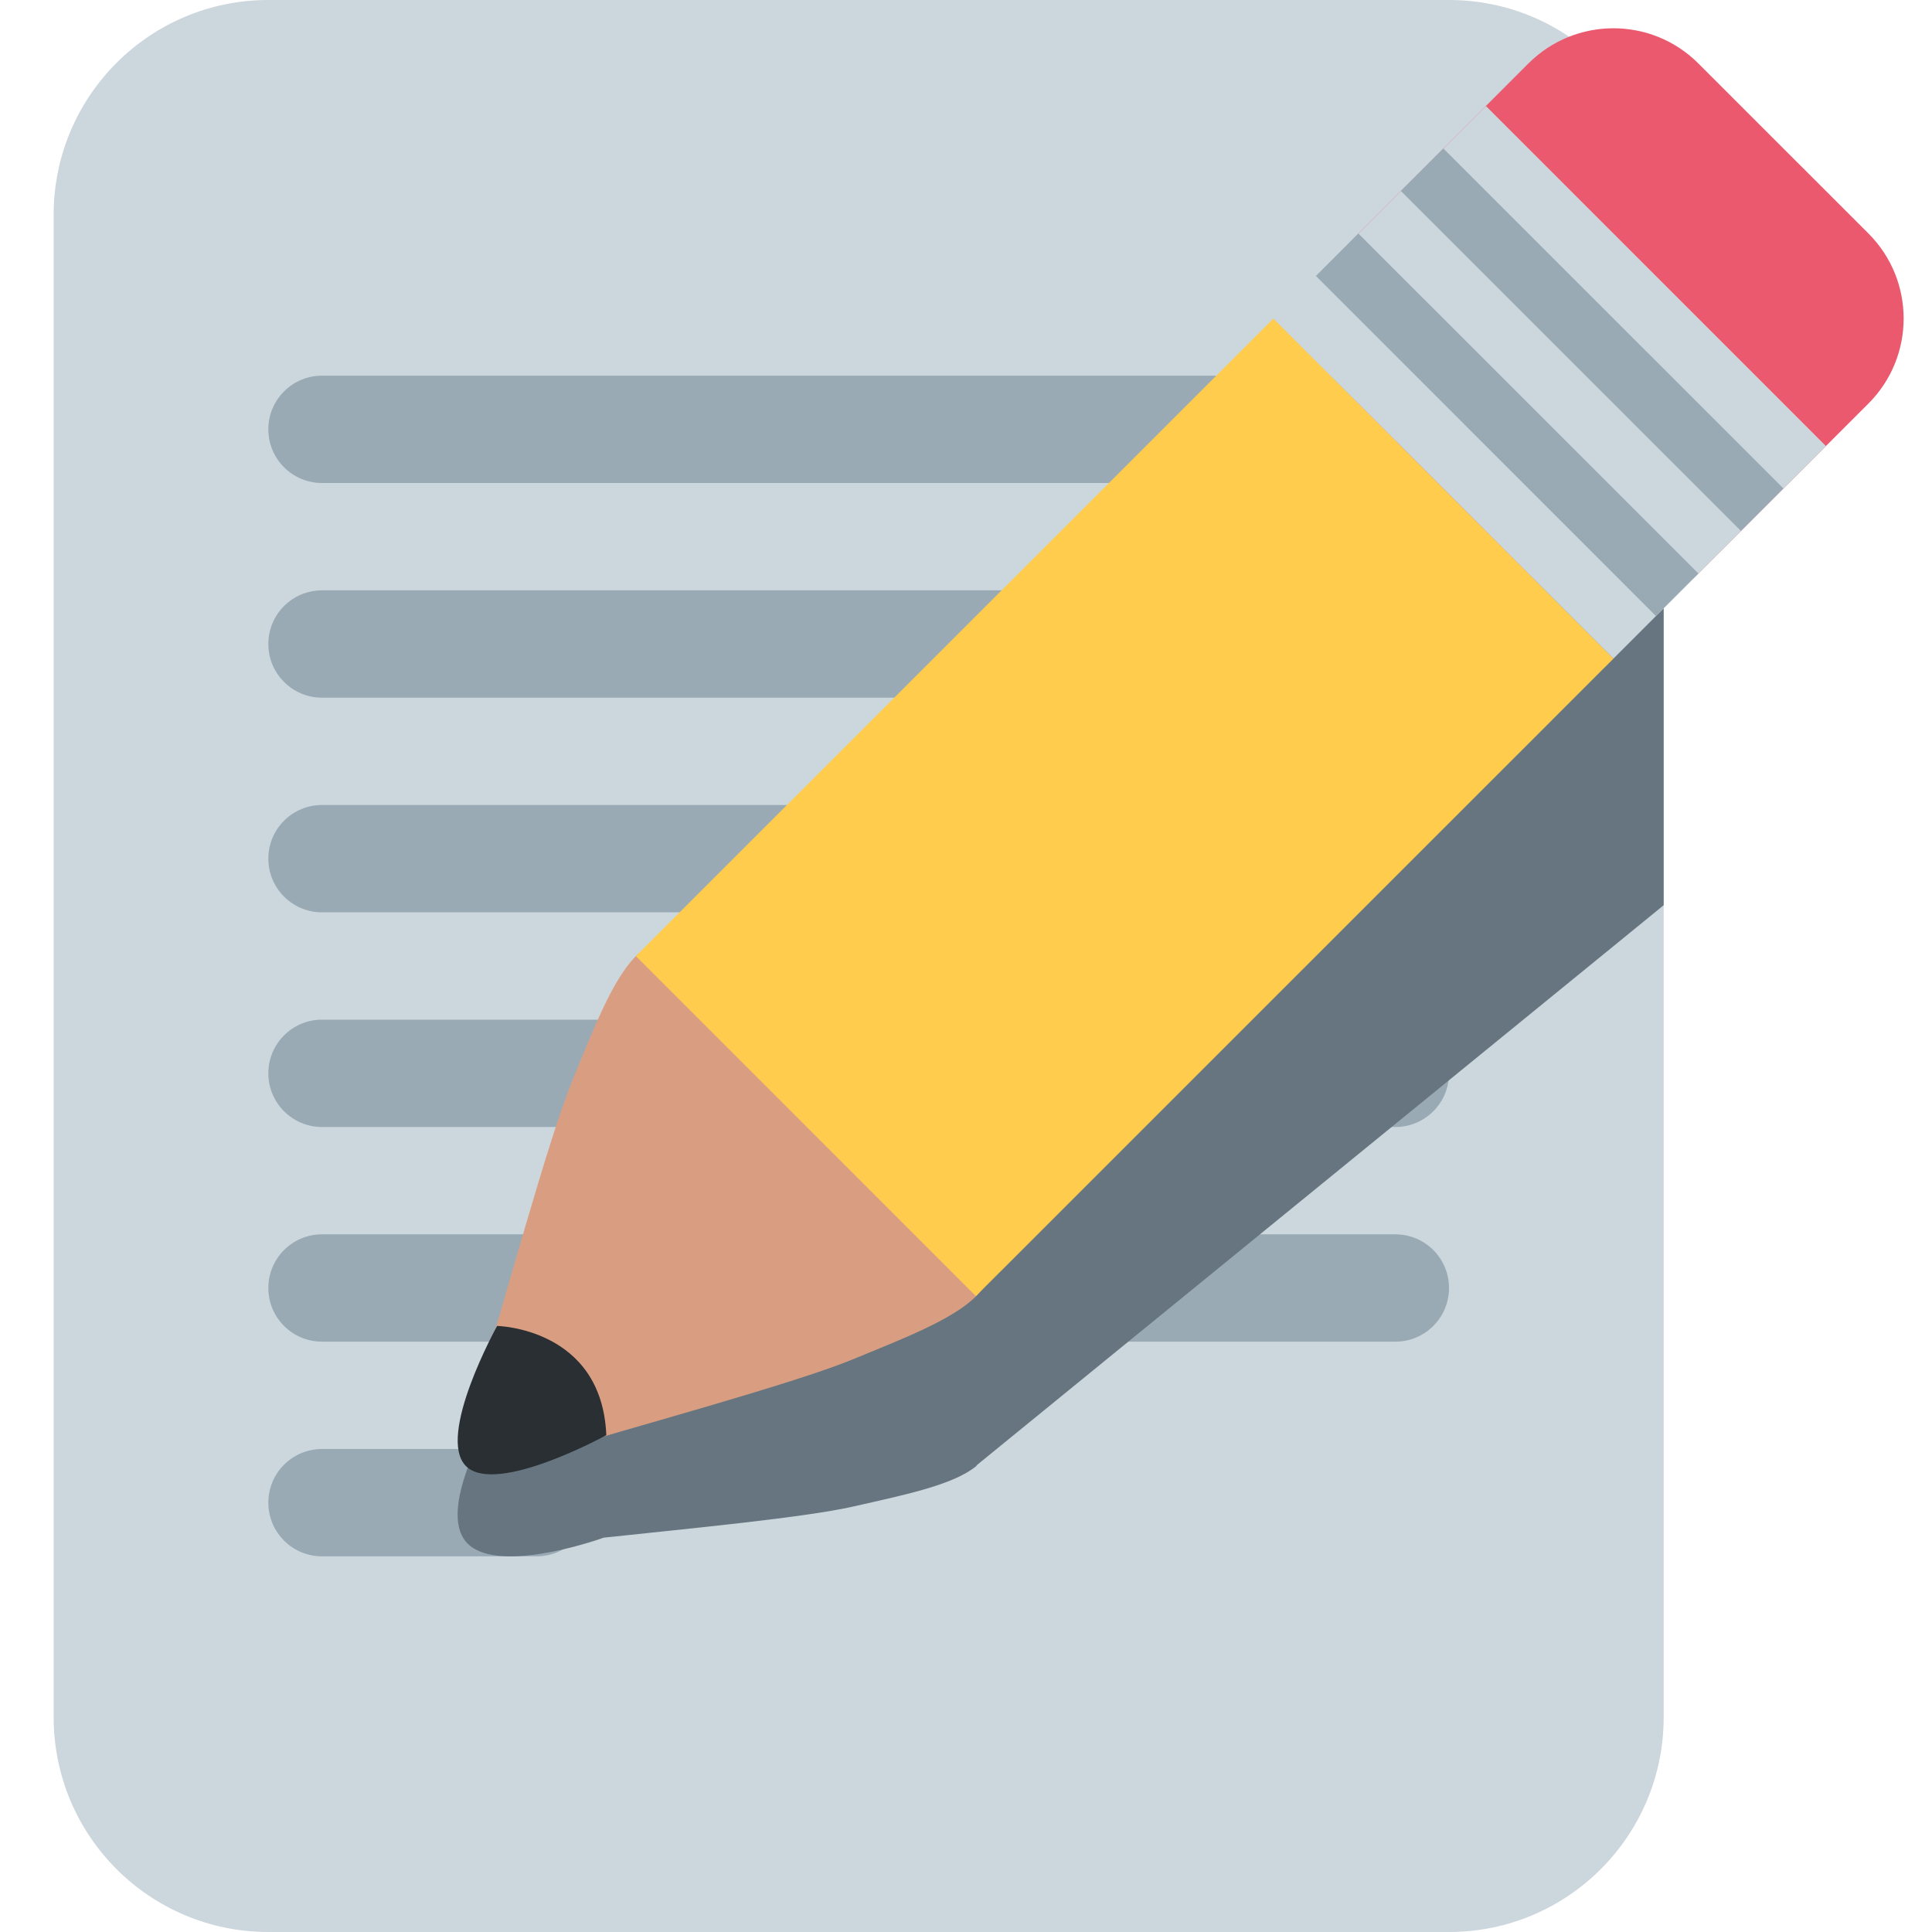
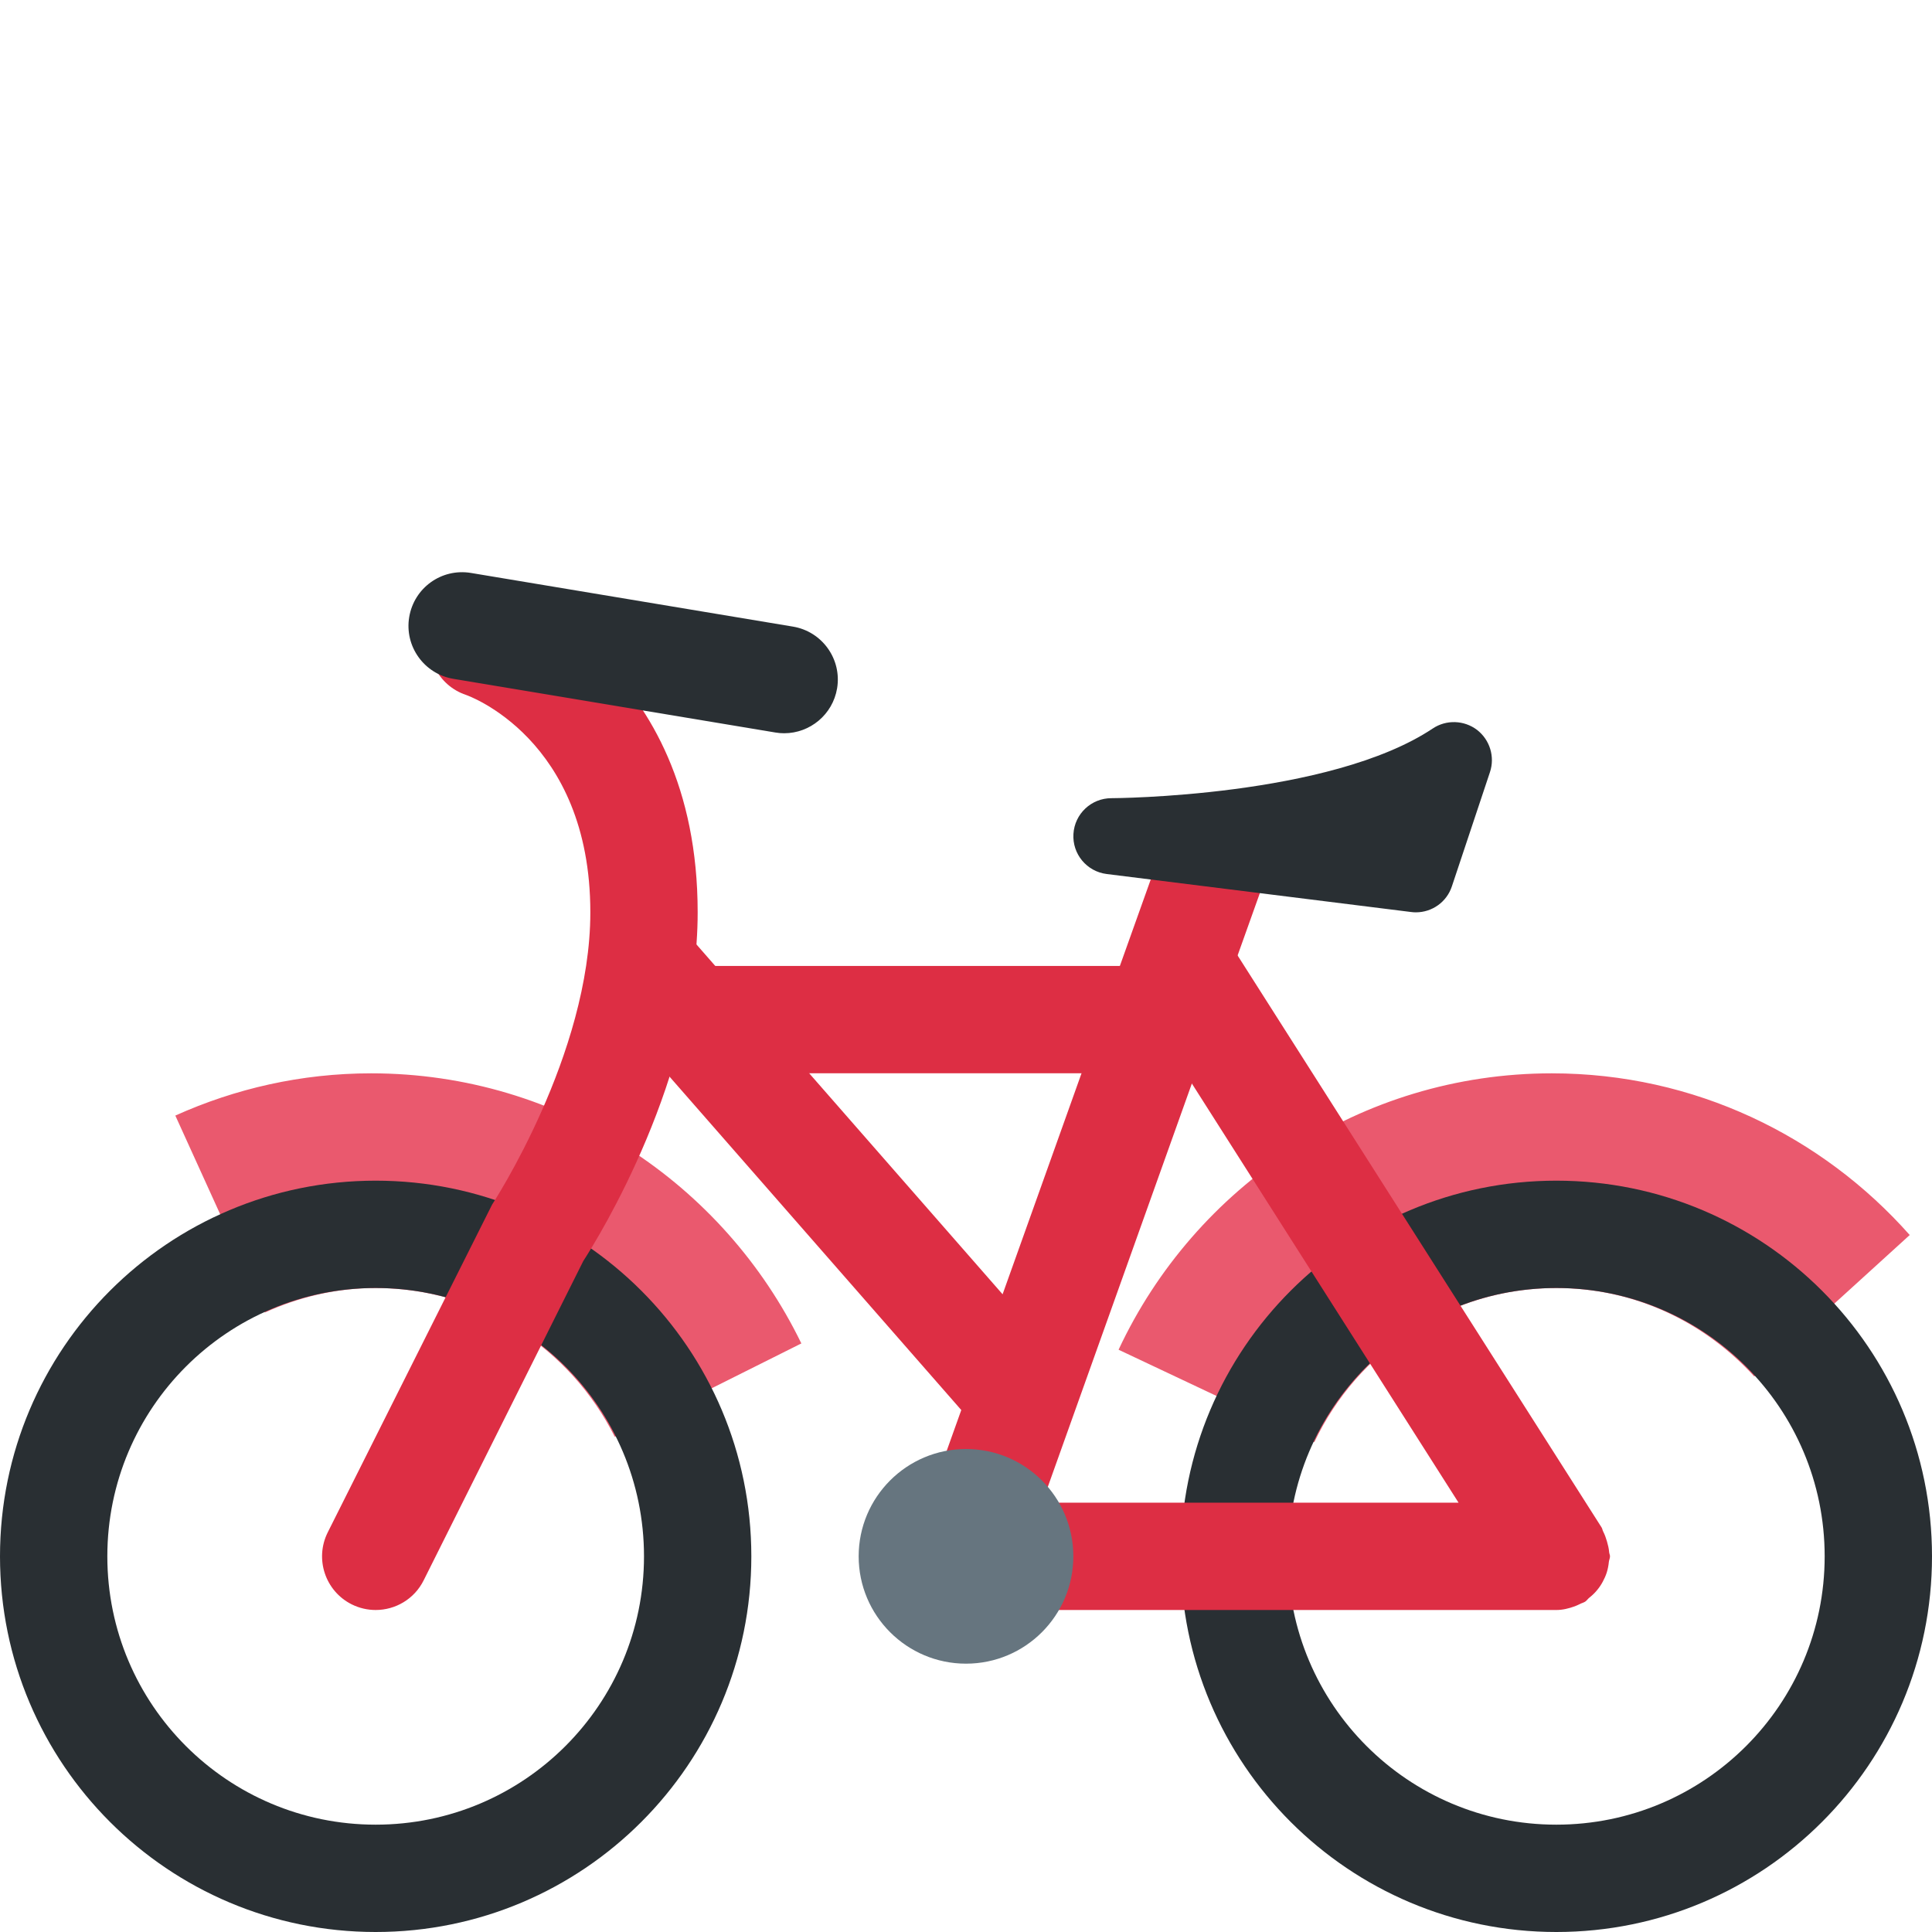
<svg xmlns="http://www.w3.org/2000/svg" viewBox="0 0 36 36">
-   <path fill="#CCD6DD" d="M31 32c0 2.209-1.791 4-4 4H5c-2.209 0-4-1.791-4-4V4c0-2.209 1.791-4 4-4h22c2.209 0 4 1.791 4 4v28z" />
-   <path fill="#99AAB5" d="M27 24c0 .553-.447 1-1 1H6c-.552 0-1-.447-1-1 0-.553.448-1 1-1h20c.553 0 1 .447 1 1zm-16 4c0 .553-.448 1-1 1H6c-.552 0-1-.447-1-1 0-.553.448-1 1-1h4c.552 0 1 .447 1 1zM27 8c0 .552-.447 1-1 1H6c-.552 0-1-.448-1-1s.448-1 1-1h20c.553 0 1 .448 1 1zm0 4c0 .553-.447 1-1 1H6c-.552 0-1-.447-1-1 0-.553.448-1 1-1h20c.553 0 1 .447 1 1zm0 4c0 .553-.447 1-1 1H6c-.552 0-1-.447-1-1 0-.553.448-1 1-1h20c.553 0 1 .447 1 1zm0 4c0 .553-.447 1-1 1H6c-.552 0-1-.447-1-1 0-.553.448-1 1-1h20c.553 0 1 .447 1 1z" />
-   <path fill="#66757F" d="M31 6.272c-.827-.535-1.837-.579-2.521-.023l-.792.646-1.484 1.211-.1.08-2.376 1.938-11.878 9.686c-.437.357-.793 1.219-1.173 2.074-.378.85-.969 2.852-1.443 4.391-.148.25-1.065 1.846-.551 2.453.52.615 2.326.01 2.568-.076 1.626-.174 3.731-.373 4.648-.58.924-.211 1.854-.395 2.291-.752.008-.006.01-.018.017-.023l11.858-9.666.792-.646.144-.118V6.272z" />
-   <path fill="#D99E82" d="M18.145 22.526s-1.274-1.881-2.117-2.553c-.672-.843-2.549-2.116-2.549-2.116-.448-.446-1.191-.48-1.629-.043-.437.438-.793 1.366-1.173 2.291-.472 1.146-1.276 4.154-1.768 5.752-.083.272.517-.45.503-.21-.01.187.027.394.074.581l-.146.159.208.067c.025.082.05.154.068.21l.159-.146c.187.047.394.084.58.074.24-.014-.483.587-.21.503 1.598-.493 4.607-1.296 5.752-1.768.924-.381 1.854-.736 2.291-1.174.439-.435.406-1.178-.043-1.627z" />
-   <path fill="#EA596E" d="M25.312 4.351c-.876.875-.876 2.293 0 3.168l3.167 3.168c.876.874 2.294.874 3.168 0l3.169-3.168c.874-.875.874-2.293 0-3.168l-3.169-3.168c-.874-.875-2.292-.875-3.168 0l-3.167 3.168z" />
-   <path fill="#FFCC4D" d="M11.849 17.815l3.17 3.17 3.165 3.166 11.881-11.879-6.337-6.336-11.879 11.879z" />
-   <path fill="#292F33" d="M11.298 26.742s-2.06 1.133-2.616.576c-.557-.558.581-2.611.581-2.611s1.951.036 2.035 2.035z" />
-   <path fill="#CCD6DD" d="M23.728 5.935l3.96-3.96 6.336 6.337-3.96 3.96z" />
-   <path fill="#99AAB5" d="M26.103 3.558l.792-.792 6.336 6.335-.792.792zM24.52 5.142l.791-.791 6.336 6.335-.792.792z" />
+   <path fill="#EA596E" d="M7 24c1.957 0 3.633 1.135 4.455 2.772l3.477-1.739C13.488 22.058 10.446 20 6.916 20c-1.301 0-2.534.285-3.649.787l1.668 3.67C5.566 24.17 6.262 24 7 24zm22 0c1.467 0 2.772.643 3.688 1.648l2.897-2.635C33.952 21.169 31.573 20 28.916 20c-3.576 0-6.652 2.111-8.073 5.15l3.648 1.722C25.293 25.18 27.003 24 29 24z" />
+   <path fill="#292F33" d="M7 22c-3.866 0-7 3.134-7 7s3.134 7 7 7 7-3.134 7-7-3.133-7-7-7zm0 12c-2.761 0-5-2.238-5-5s2.239-5 5-5 5 2.238 5 5-2.238 5-5 5zm22-12c-3.865 0-7 3.134-7 7s3.135 7 7 7c3.867 0 7-3.134 7-7s-3.133-7-7-7zm0 12c-2.761 0-5-2.238-5-5s2.239-5 5-5c2.762 0 5 2.238 5 5s-2.238 5-5 5z" />
+   <path fill="#DD2E44" d="M29.984 28.922c-.005-.067-.021-.132-.04-.198-.019-.065-.04-.126-.071-.186-.013-.024-.015-.052-.029-.075l-7-11c-.297-.466-.914-.604-1.381-.307-.299.19-.444.513-.445.843H12c-.552 0-1 .447-1 1 0 .553.448 1 1 1h10c.027 0 .05-.014.077-.016L27.178 28H18c-.552 0-1 .447-1 1s.448 1 1 1h11.001c.116 0 .23-.028.343-.069.034-.013.064-.027.097-.043.031-.017.066-.024.097-.044.03-.02.048-.051.075-.072.055-.044.103-.089.147-.143.041-.049.074-.099.104-.154.03-.056.055-.11.075-.172.021-.066.033-.132.04-.201.004-.036.021-.066.021-.102 0-.027-.014-.051-.016-.078z" />
+   <path fill="#DD2E44" d="M21.581 16l-2.899 8.117-5.929-6.775c-.364-.415-.996-.459-1.411-.094-.415.364-.457.995-.094 1.411l6.664 7.615-.854 2.39c-.185.519.086 1.092.606 1.277.111.04.224.059.336.059.411 0 .796-.255.942-.664L23.705 16h-2.124z" />
+   <path fill="#DD2E44" d="M7 30c-.15 0-.303-.034-.446-.105-.494-.247-.694-.848-.447-1.342l3.062-6.106C9.186 22.419 11 19.651 11 17c0-3.242-2.293-4.043-2.316-4.051-.524-.175-.807-.741-.632-1.265.174-.524.739-.81 1.265-.632C9.467 11.102 13 12.333 13 17c0 3.068-1.836 6.042-2.131 6.497l-2.974 5.949C7.72 29.798 7.367 30 7 30z" />
+   <path fill="#292F33" d="M14.612 13.663c-.054 0-.11-.004-.165-.014l-6-1c-.544-.091-.913-.606-.822-1.151.091-.544.601-.913 1.151-.822l6 1c.544.091.913.606.822 1.151-.082.489-.506.836-.986.836zM26.383 17c-.03 0-.059-.002-.089-.006l-5.672-.708c-.372-.046-.644-.374-.62-.748.023-.374.333-.665.707-.665.041 0 4.067-.018 5.989-1.299.25-.167.582-.157.824.026.239.185.337.501.241.788l-.709 2.127c-.096.293-.369.485-.671.485z" />
+   <path fill="#66757F" d="M20 29c0 1.104-.895 2-2 2-1.104 0-2-.896-2-2s.896-2 2-2c1.105 0 2 .896 2 2z" />
</svg>
